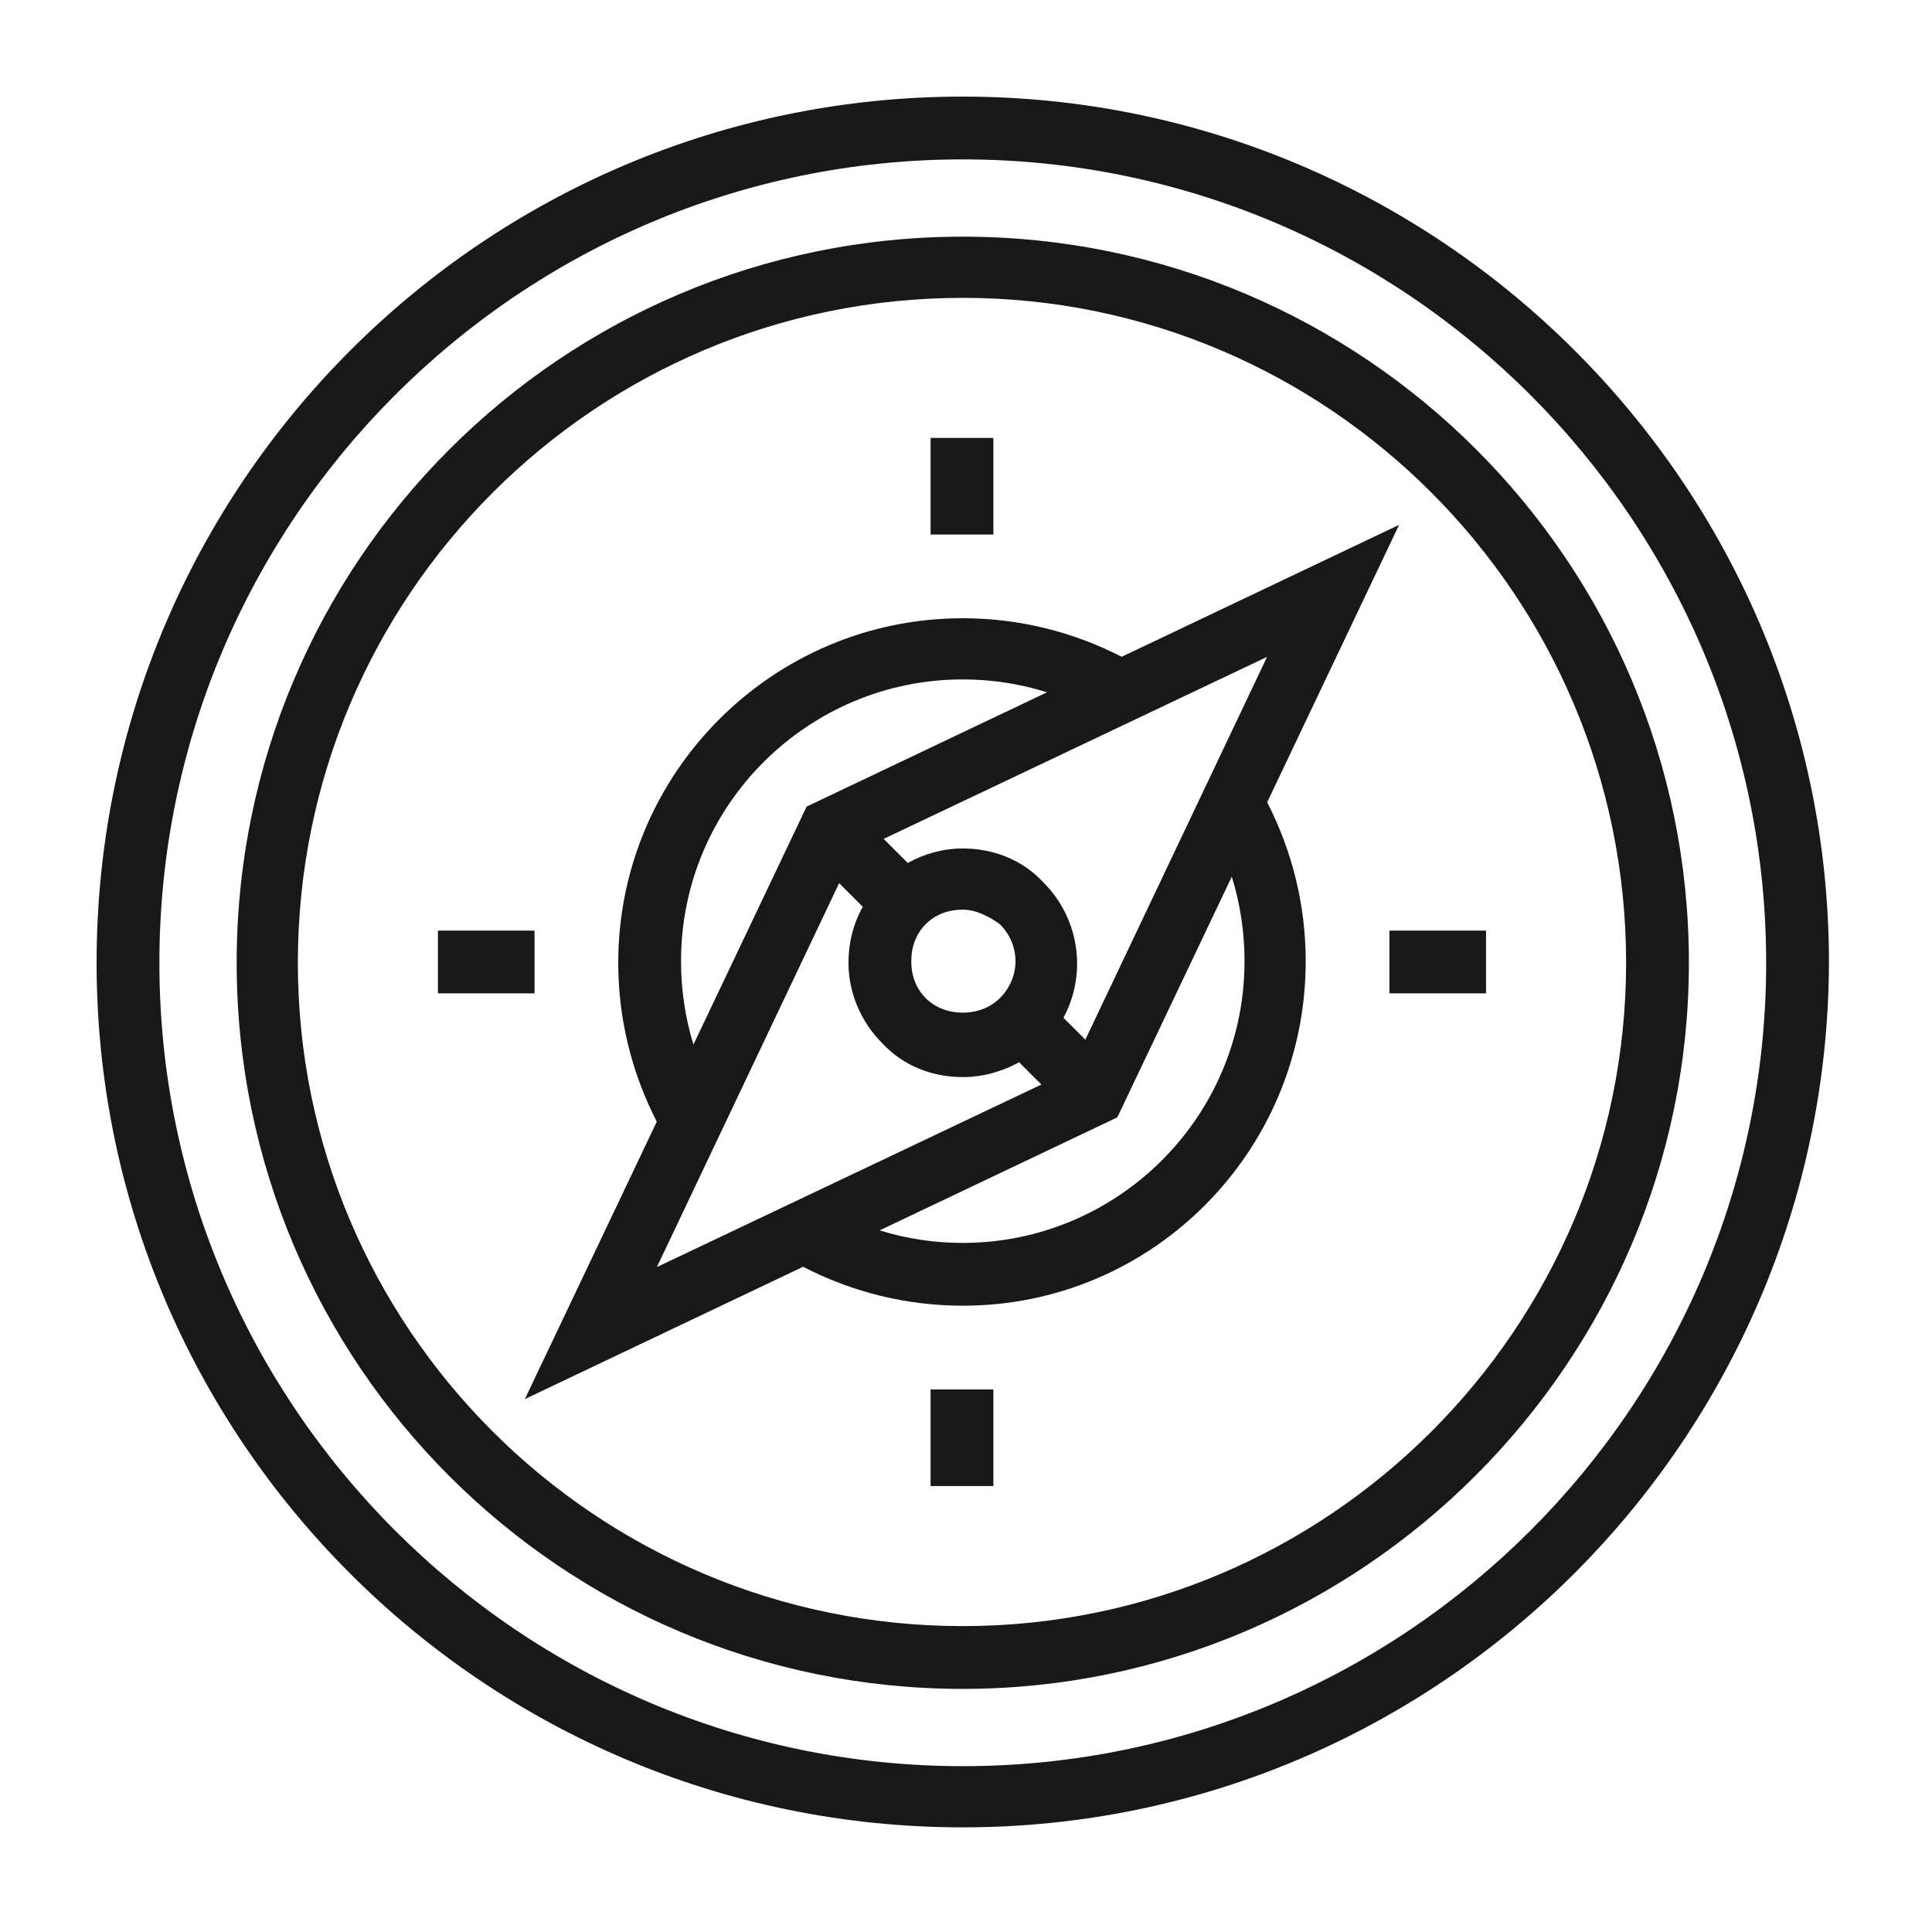
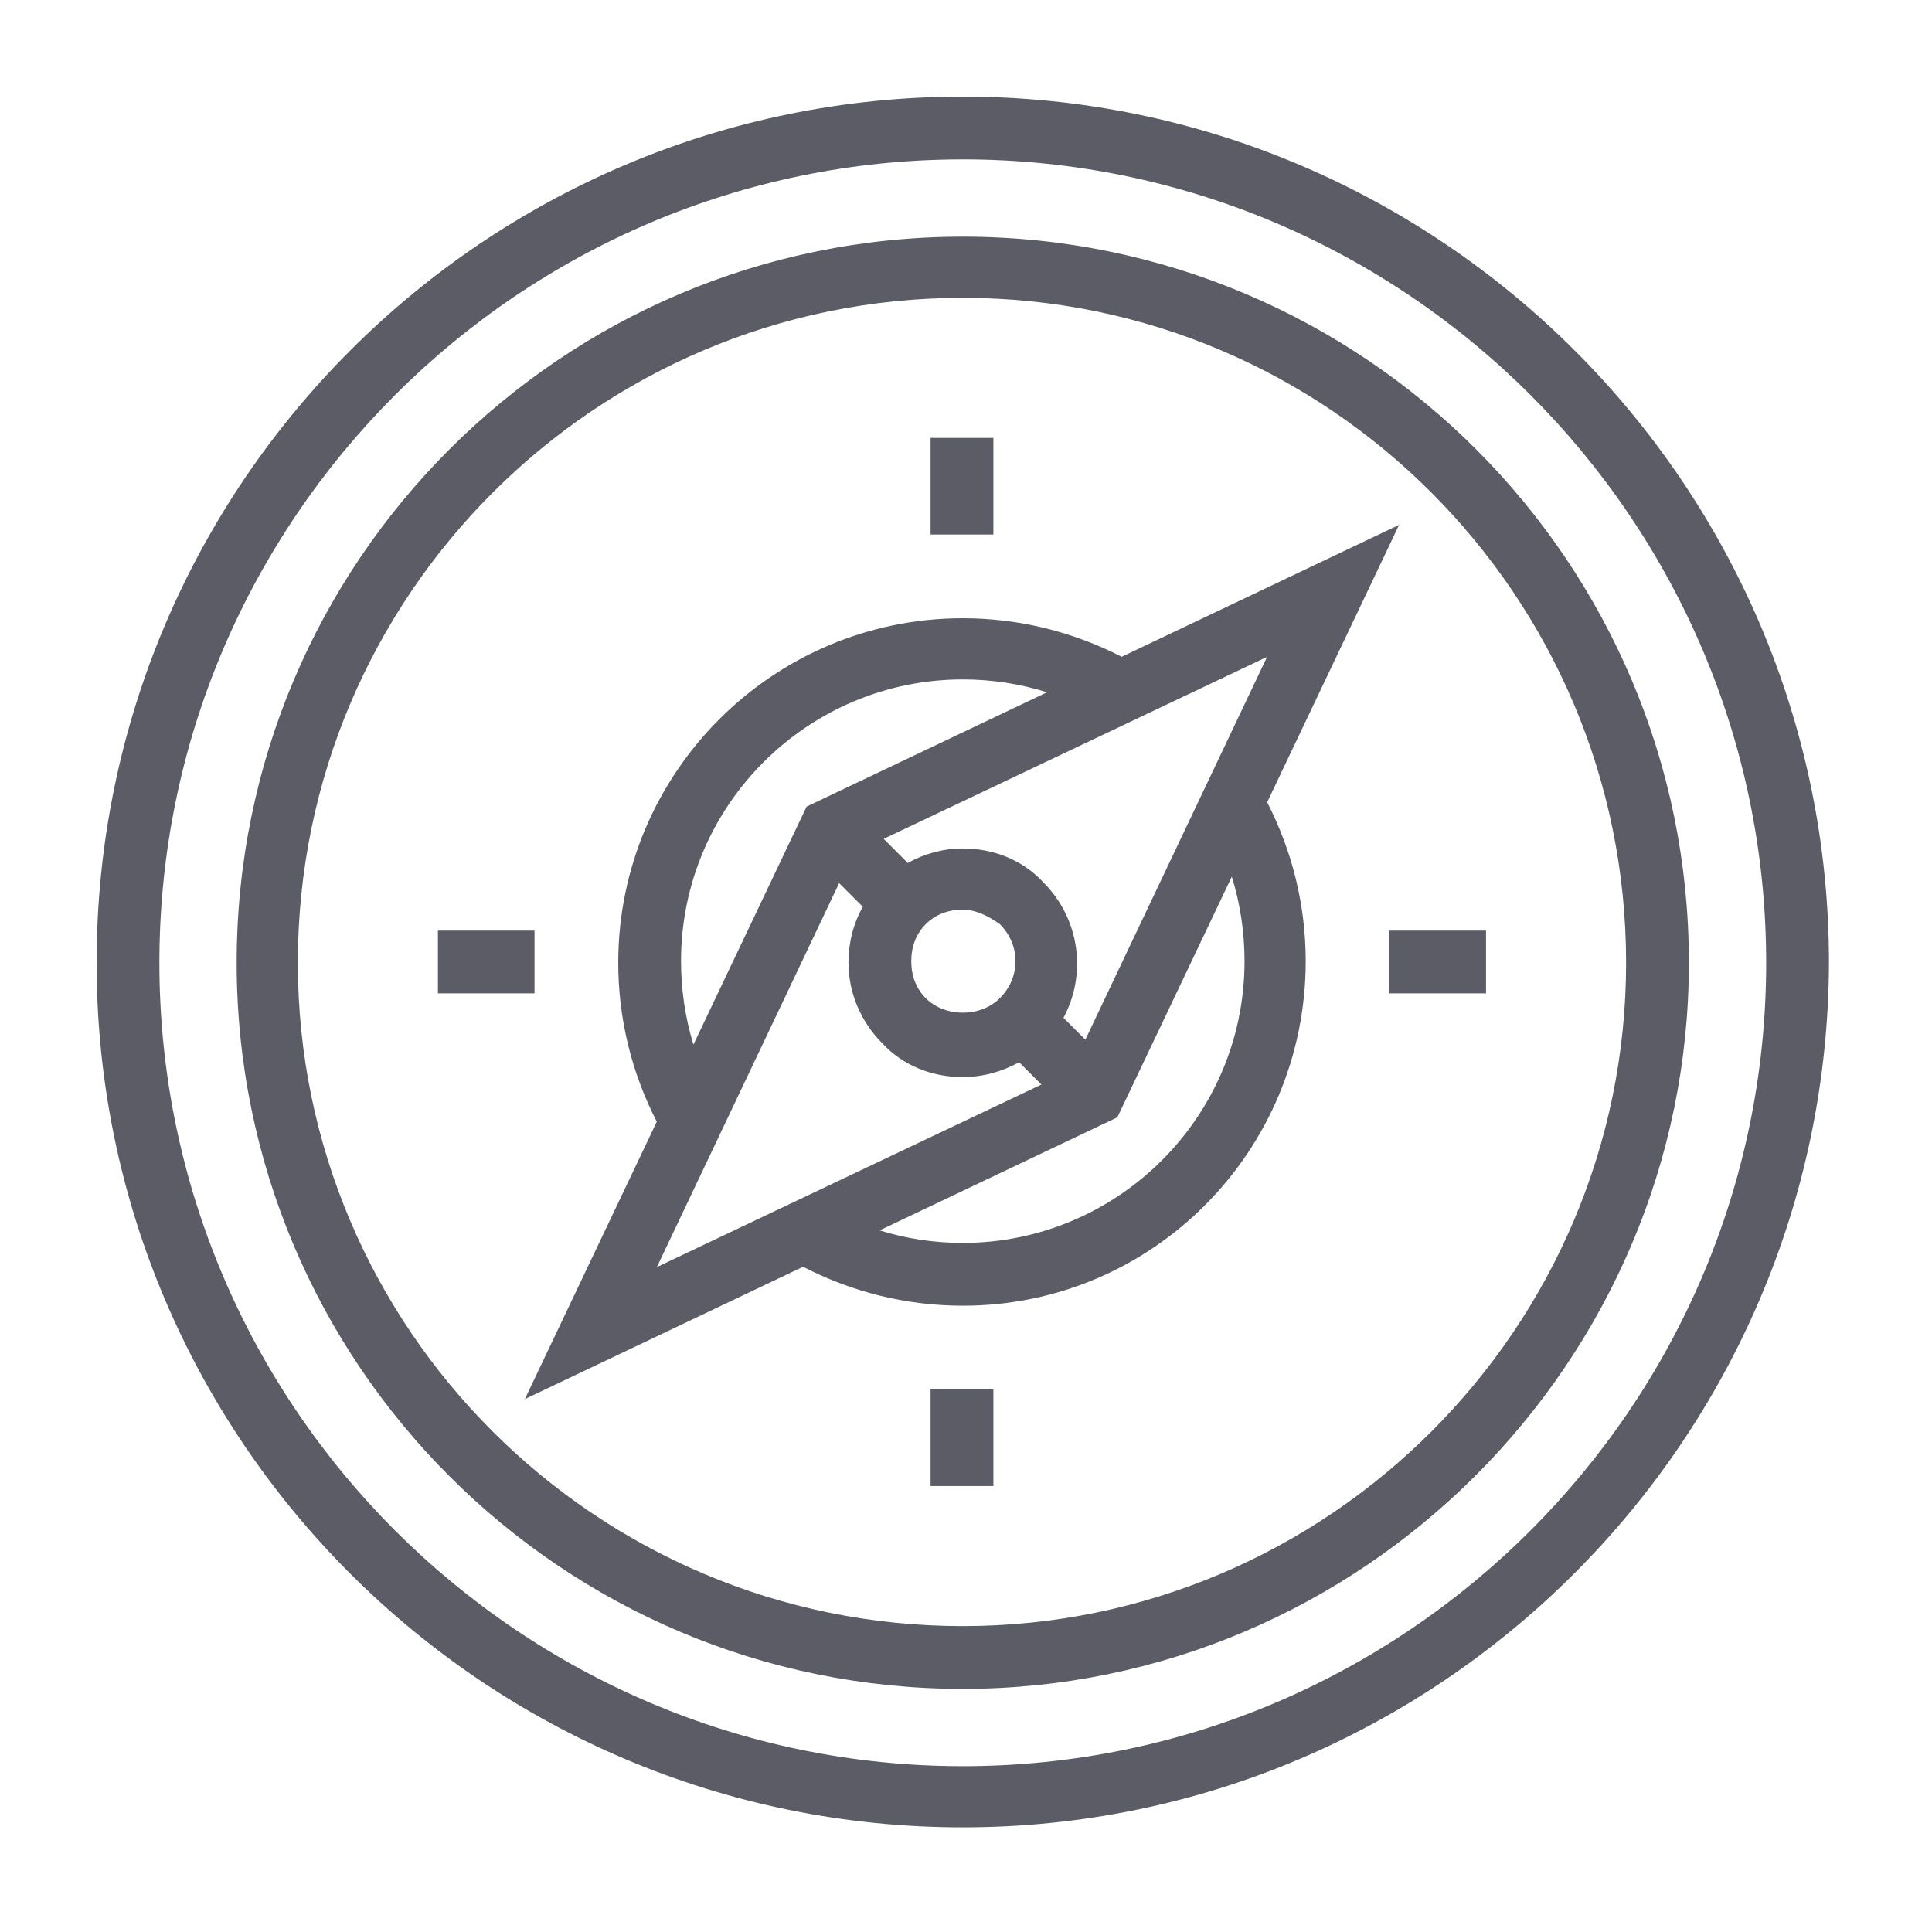
<svg xmlns="http://www.w3.org/2000/svg" width="120" height="120" viewBox="0 0 120 120" fill="none">
  <rect width="120" height="120" fill="white" />
-   <path fill-rule="evenodd" clip-rule="evenodd" d="M6 59.8C6 89.4 30.1 113.5 59.8 113.5C89.4 113.5 113.5 89.4 113.6 59.8C113.6 30.1 89.4 6 59.8 6C30.1 6 6 30.1 6 59.8ZM9.9 59.8C9.9 32.3 32.3 9.9 59.8 9.9C87.3 9.9 109.7 32.3 109.7 59.8C109.7 87.3 87.3 109.7 59.8 109.7C32.3 109.7 9.9 87.3 9.9 59.8ZM49.882 78.682C52.953 80.269 56.335 81.1 59.8 81.1C71.6 81.1 81.1 71.5 81.1 59.7C81.1 56.253 80.277 52.889 78.706 49.83L86.9 32.6L69.67 40.794C66.611 39.223 63.247 38.4 59.8 38.4C48 38.4 38.4 48 38.4 59.8C38.4 63.247 39.223 66.612 40.794 69.67L32.6 86.9L49.882 78.682ZM54.636 76.421L69.4 69.4L76.508 54.453C77.036 56.139 77.3 57.919 77.3 59.7C77.3 69.4 69.4 77.2 59.8 77.2C58.034 77.2 56.3 76.94 54.636 76.421ZM43.071 64.881C42.557 63.215 42.3 61.457 42.3 59.7C42.3 50 50.2 42.2 59.8 42.2C61.59 42.2 63.346 42.467 65.031 43L50.1 50.1L43.071 64.881ZM14.7 59.8C14.7 84.7 34.9 104.9 59.8 104.9C84.6 104.9 104.9 84.6 104.9 59.8C104.9 34.9 84.7 14.7 59.8 14.7C34.9 14.7 14.7 34.9 14.7 59.8ZM18.5 59.8C18.5 37 37 18.5 59.8 18.5C82.5 18.5 101 37 101 59.8C101 82.5 82.5 101 59.8 101C37 101 18.5 82.5 18.5 59.8ZM61.7 27.2H57.8V33.2H61.7V27.2ZM27.2 57.8H33.2V61.7H27.2V57.8ZM61.7 86.3H57.8V92.3H61.7V86.3ZM86.3 57.8H92.3V61.7H86.3V57.8ZM59.8 66.9C57.9 66.9 56.1 66.2 54.8 64.8C53.5 63.5 52.7 61.7 52.7 59.8C52.7 58.562 52.997 57.367 53.591 56.324L52.12 54.853L40.8 78.7L64.684 67.362L63.3 65.978C62.252 66.555 61.048 66.9 59.8 66.9ZM66.054 63.217C67.507 60.513 67.089 57.089 64.8 54.8C63.5 53.4 61.7 52.7 59.8 52.7C58.586 52.7 57.412 53.027 56.384 53.602L54.887 52.104L78.7 40.8L67.413 64.576L66.054 63.217ZM59.8 56.5C58.9 56.5 58.1 56.8 57.5 57.4C56.9 58 56.6 58.8 56.6 59.7C56.6 60.6 56.9 61.4 57.5 62C58.7 63.2 60.9 63.2 62.1 62C63.4 60.7 63.4 58.7 62.1 57.4C61.4 56.9 60.6 56.5 59.8 56.5Z" fill="#181818" />
+   <path fill-rule="evenodd" clip-rule="evenodd" d="M6 59.8C6 89.4 30.1 113.5 59.8 113.5C89.4 113.5 113.5 89.4 113.6 59.8C113.6 30.1 89.4 6 59.8 6C30.1 6 6 30.1 6 59.8ZM9.9 59.8C9.9 32.3 32.3 9.9 59.8 9.9C87.3 9.9 109.7 32.3 109.7 59.8C109.7 87.3 87.3 109.7 59.8 109.7C32.3 109.7 9.9 87.3 9.9 59.8ZM49.882 78.682C52.953 80.269 56.335 81.1 59.8 81.1C71.6 81.1 81.1 71.5 81.1 59.7C81.1 56.253 80.277 52.889 78.706 49.83L86.9 32.6L69.67 40.794C66.611 39.223 63.247 38.4 59.8 38.4C48 38.4 38.4 48 38.4 59.8C38.4 63.247 39.223 66.612 40.794 69.67L32.6 86.9L49.882 78.682ZM54.636 76.421L69.4 69.4L76.508 54.453C77.036 56.139 77.3 57.919 77.3 59.7C77.3 69.4 69.4 77.2 59.8 77.2C58.034 77.2 56.3 76.94 54.636 76.421ZM43.071 64.881C42.557 63.215 42.3 61.457 42.3 59.7C42.3 50 50.2 42.2 59.8 42.2C61.59 42.2 63.346 42.467 65.031 43L50.1 50.1L43.071 64.881ZM14.7 59.8C14.7 84.7 34.9 104.9 59.8 104.9C84.6 104.9 104.9 84.6 104.9 59.8C104.9 34.9 84.7 14.7 59.8 14.7C34.9 14.7 14.7 34.9 14.7 59.8ZM18.5 59.8C18.5 37 37 18.5 59.8 18.5C82.5 18.5 101 37 101 59.8C101 82.5 82.5 101 59.8 101C37 101 18.5 82.5 18.5 59.8ZM61.7 27.2H57.8V33.2H61.7V27.2ZM27.2 57.8H33.2V61.7H27.2V57.8ZM61.7 86.3H57.8V92.3H61.7V86.3ZM86.3 57.8H92.3V61.7H86.3V57.8ZM59.8 66.9C57.9 66.9 56.1 66.2 54.8 64.8C53.5 63.5 52.7 61.7 52.7 59.8C52.7 58.562 52.997 57.367 53.591 56.324L52.12 54.853L40.8 78.7L64.684 67.362L63.3 65.978C62.252 66.555 61.048 66.9 59.8 66.9ZM66.054 63.217C67.507 60.513 67.089 57.089 64.8 54.8C63.5 53.4 61.7 52.7 59.8 52.7C58.586 52.7 57.412 53.027 56.384 53.602L54.887 52.104L78.7 40.8L67.413 64.576L66.054 63.217ZM59.8 56.5C58.9 56.5 58.1 56.8 57.5 57.4C56.9 58 56.6 58.8 56.6 59.7C56.6 60.6 56.9 61.4 57.5 62C58.7 63.2 60.9 63.2 62.1 62C63.4 60.7 63.4 58.7 62.1 57.4C61.4 56.9 60.6 56.5 59.8 56.5Z" fill="#5C5C66" />
</svg>
